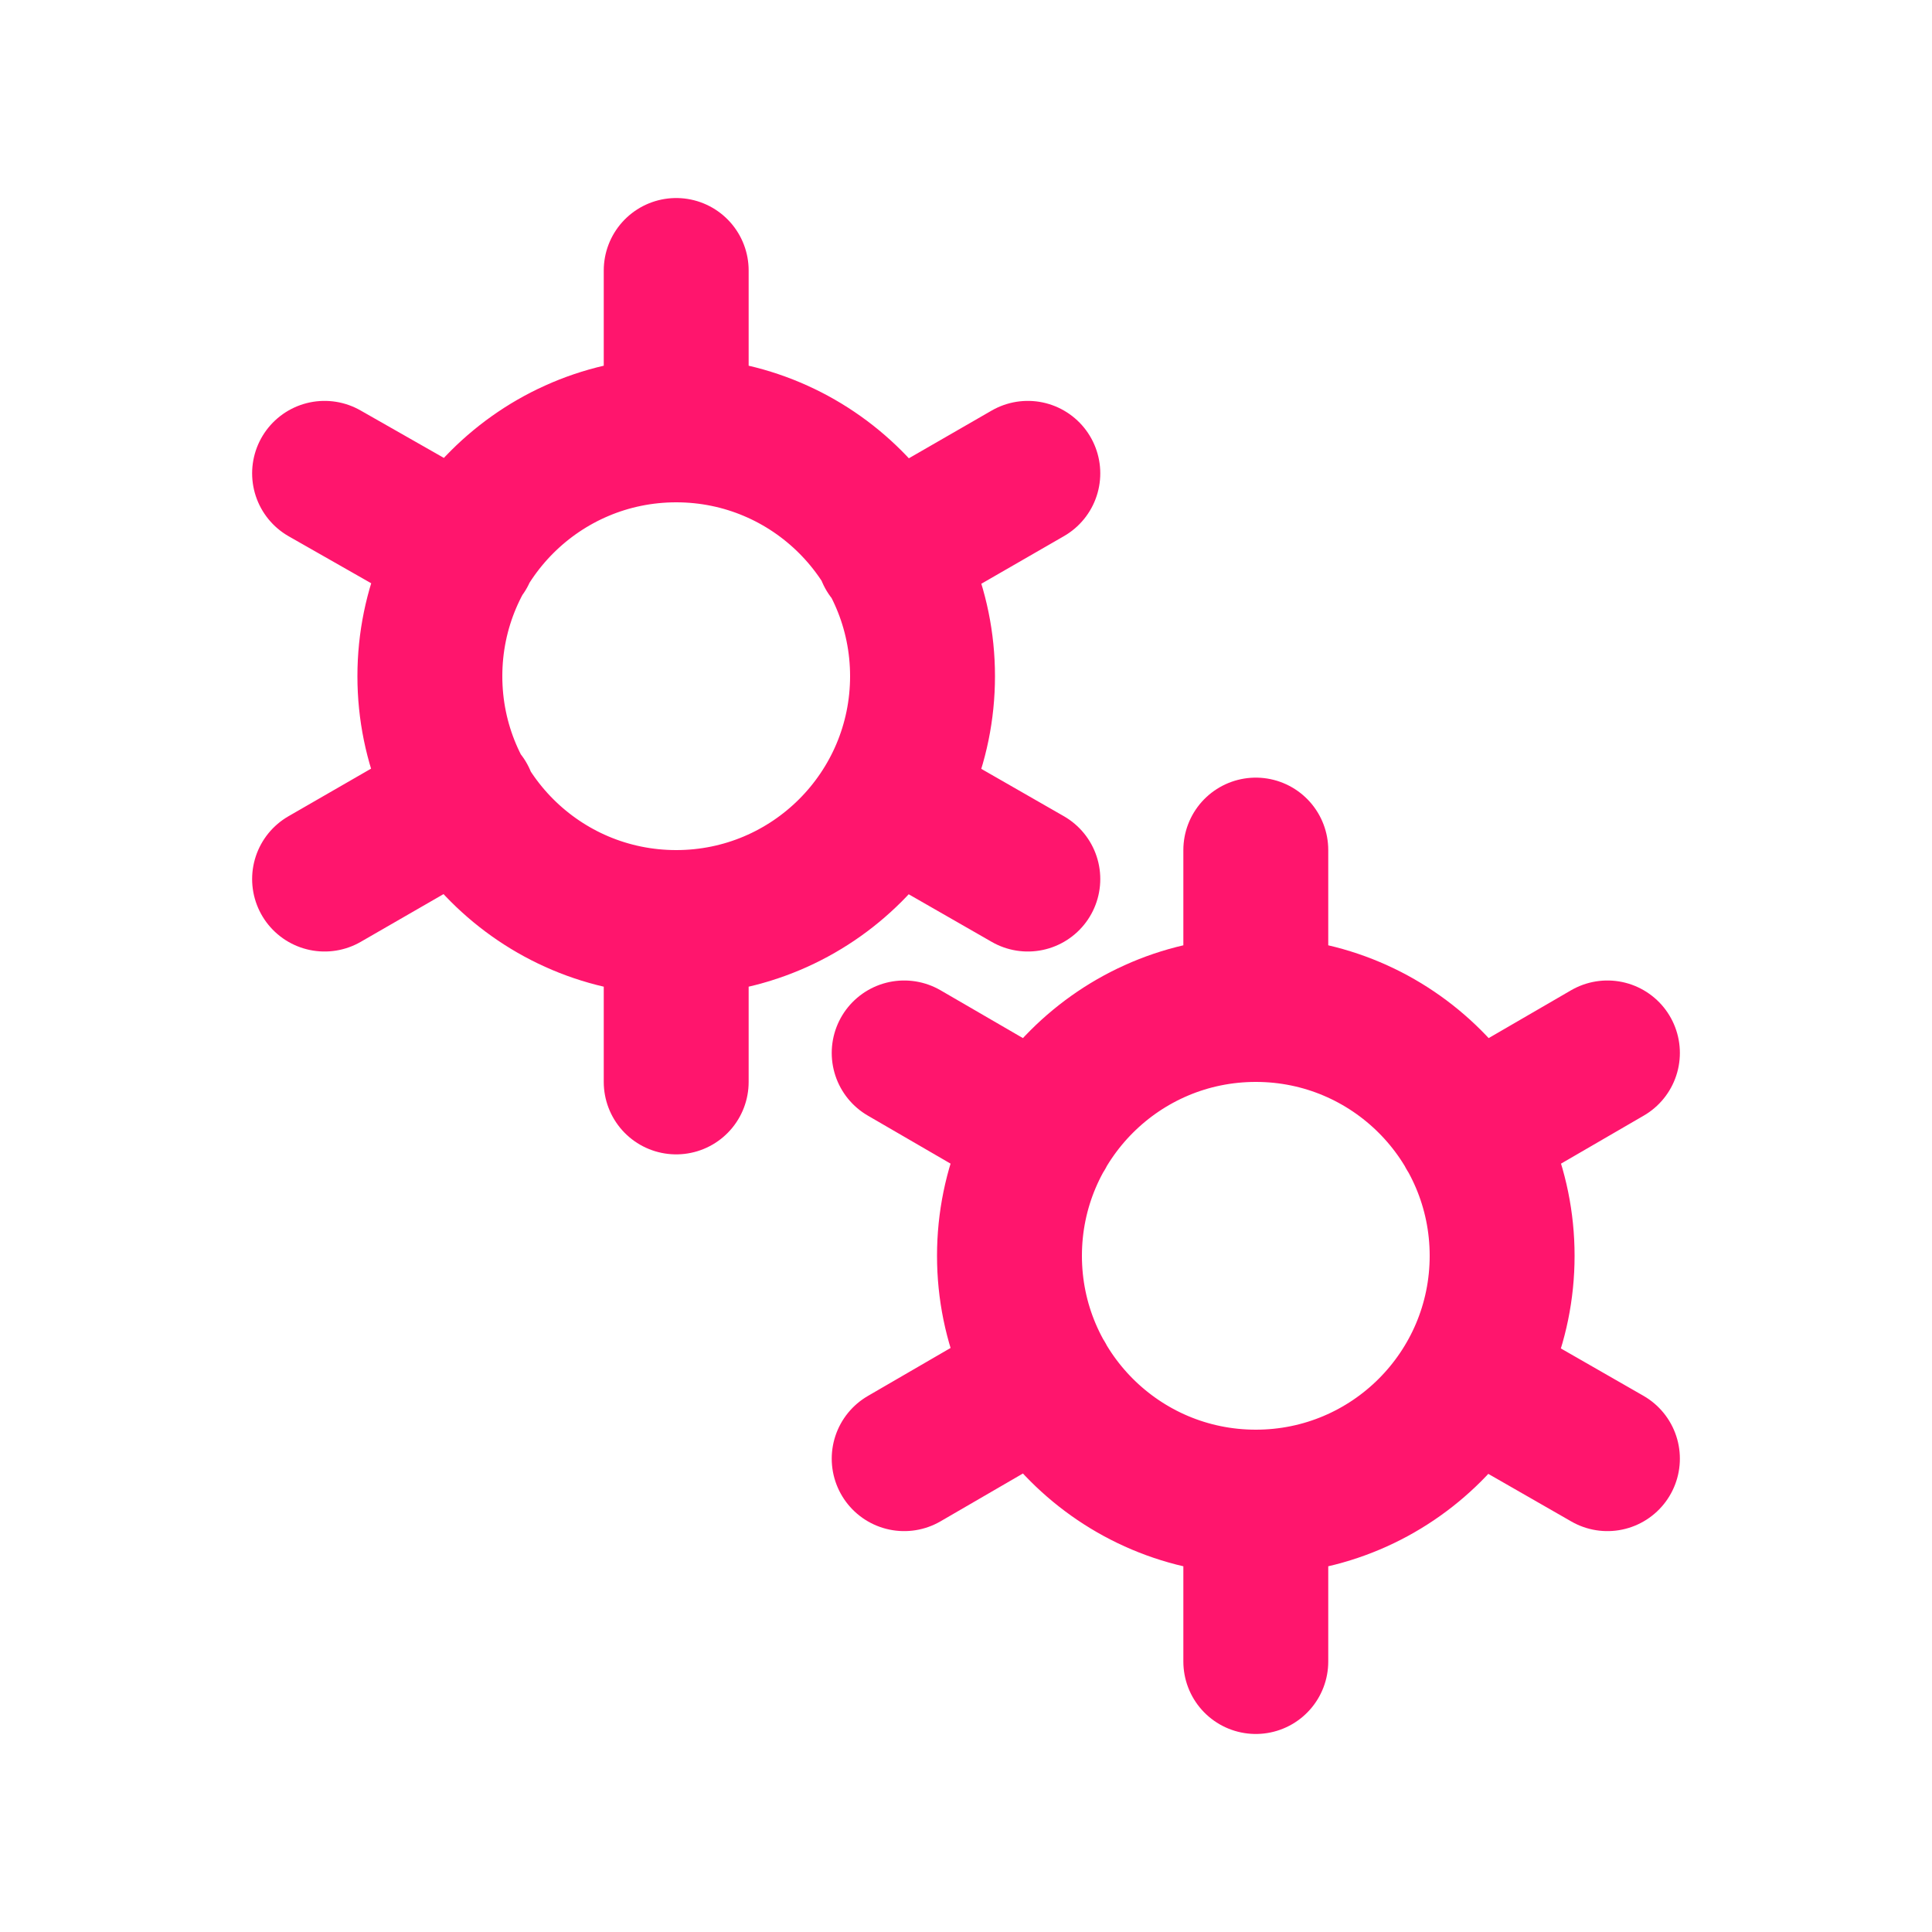
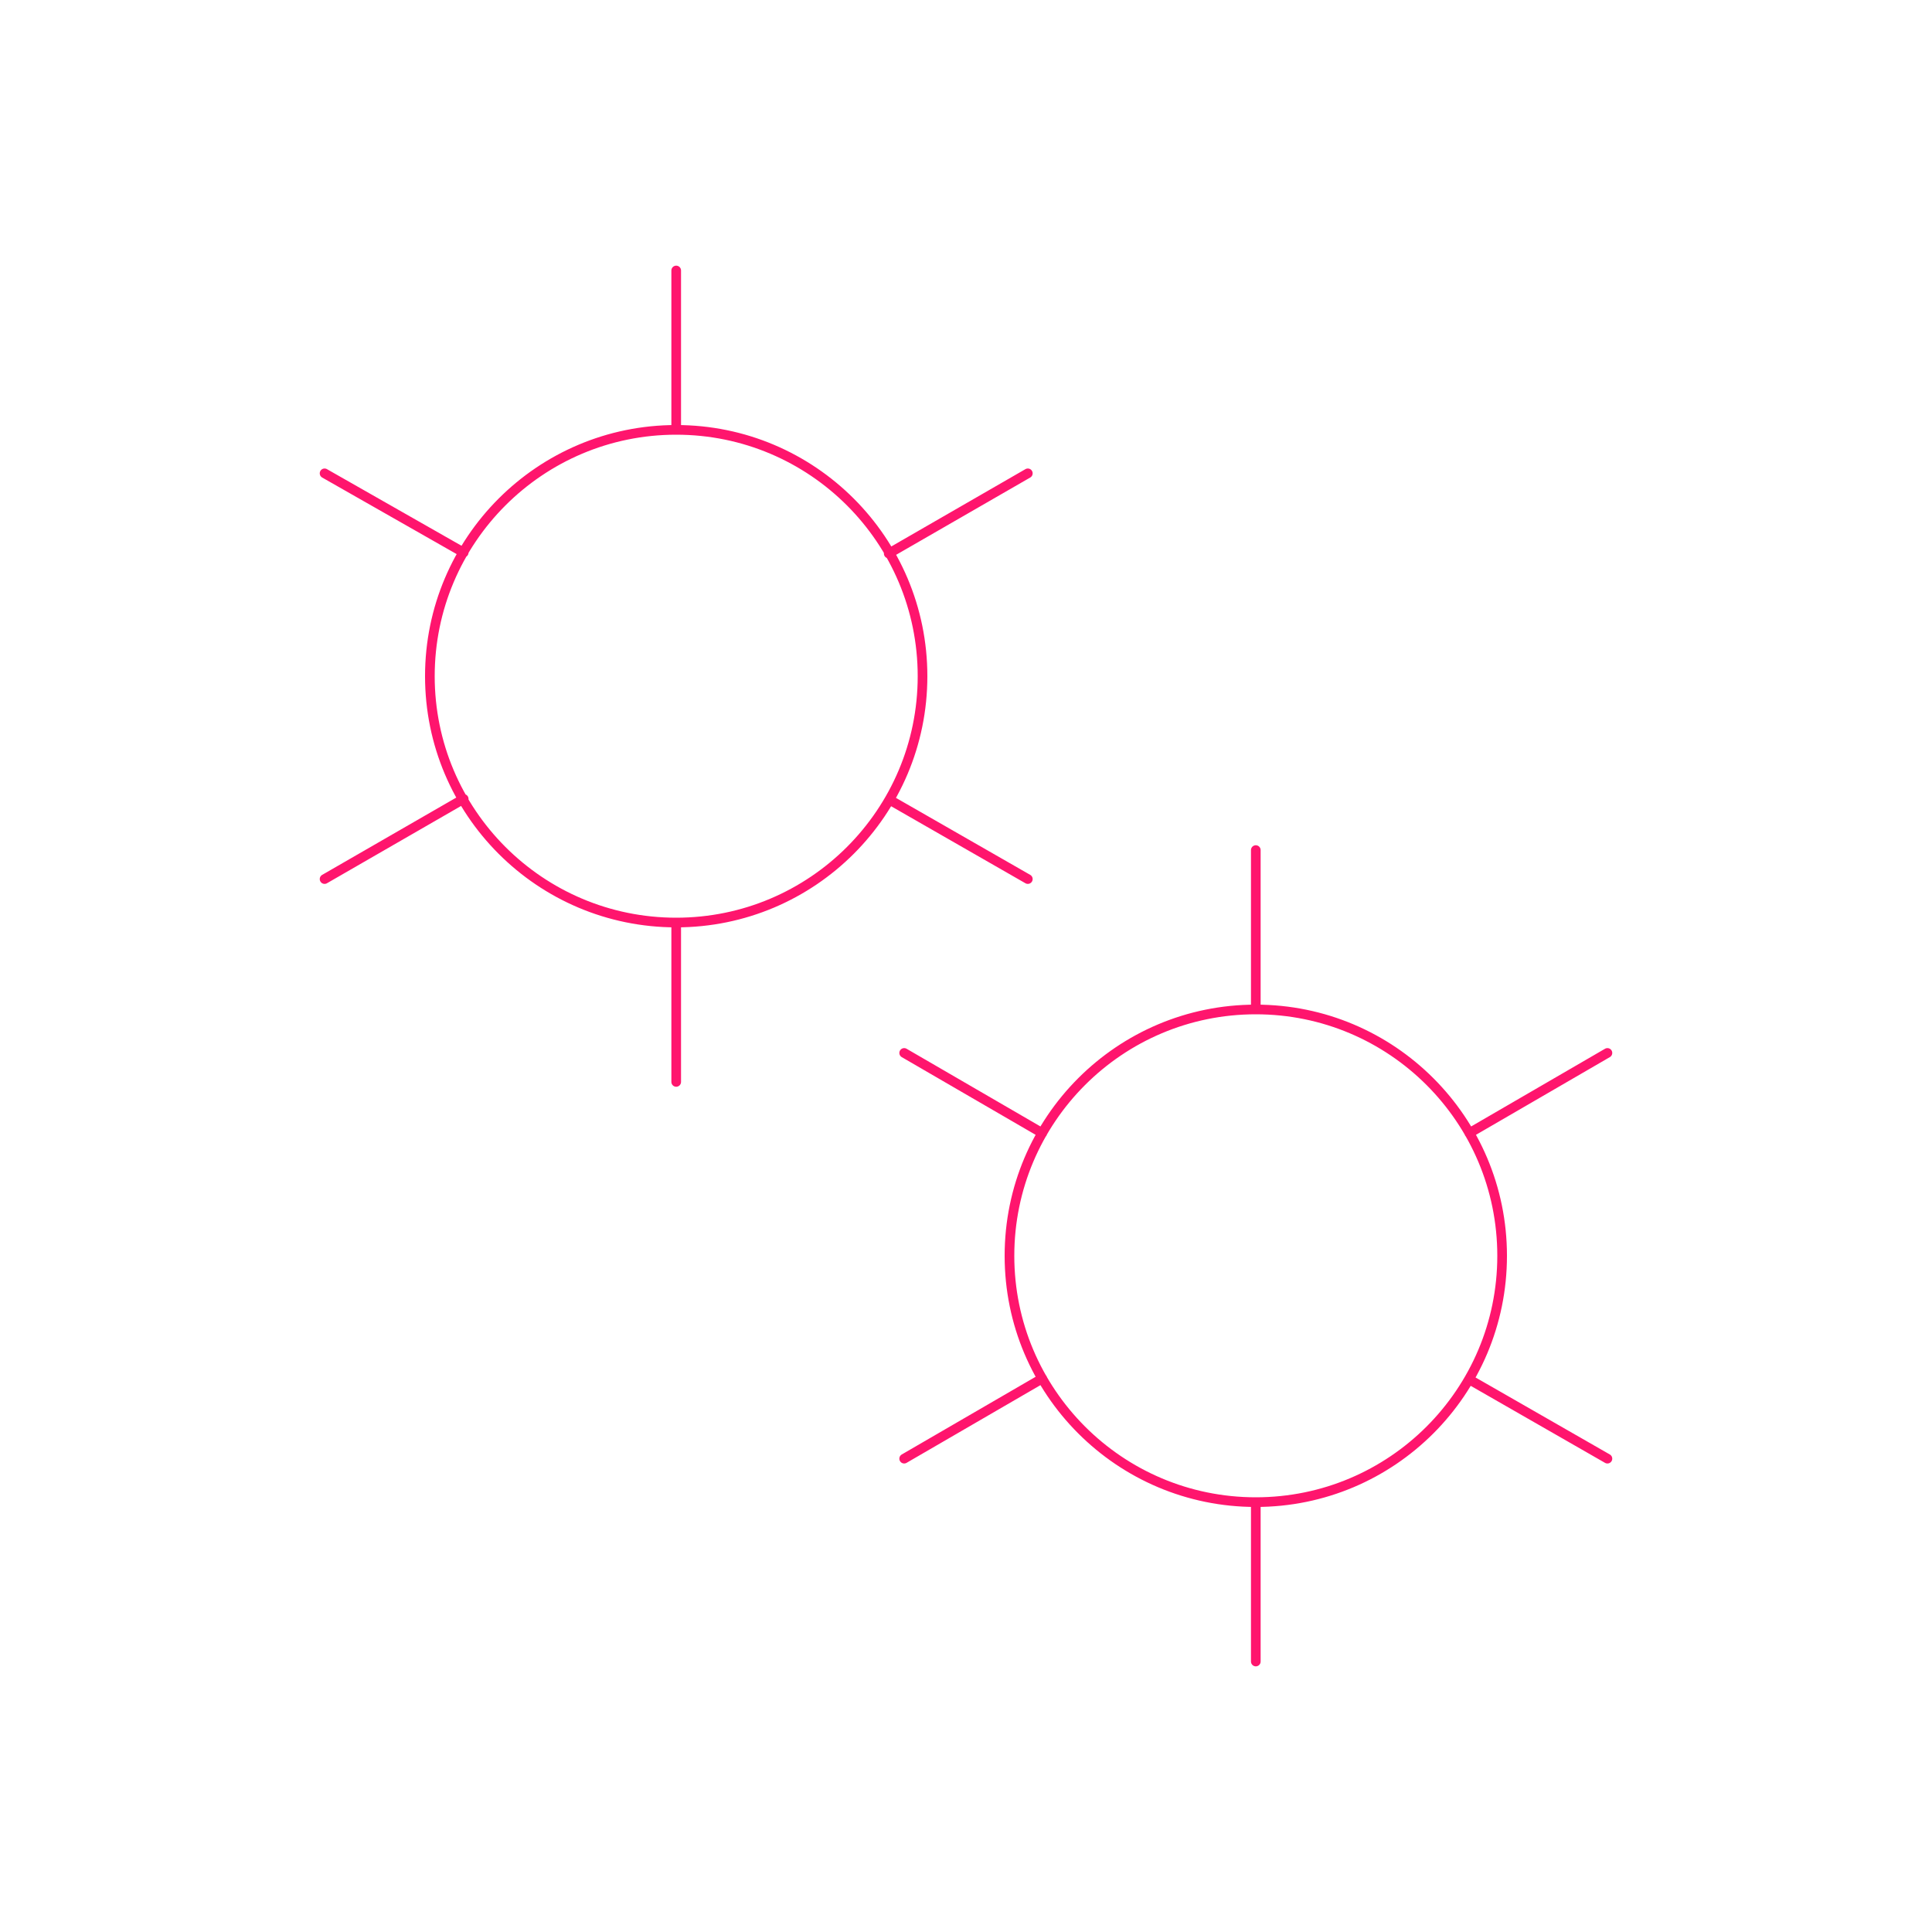
<svg xmlns="http://www.w3.org/2000/svg" viewBox="0 0 200 200">
  <path fill="none" d="M0 0h200v200H0z" />
-   <path fill="none" stroke-linecap="round" stroke="#FF156D" stroke-width="15" transform-origin="center" d="M70 95.5V112m0-84v16.5m0 0a25.5 25.5 0 1 0 0 51 25.5 25.5 0 0 0 0-51Zm36.4 4.5L92 57.3M33.6 91 48 82.7m0-25.5L33.6 49m58.5 33.8 14.3 8.2">
+   <path fill="none" stroke-linecap="round" stroke="#FF156D" strokeWidth="15" transform-origin="center" d="M70 95.5V112m0-84v16.5m0 0a25.5 25.5 0 1 0 0 51 25.5 25.5 0 0 0 0-51Zm36.4 4.5L92 57.3M33.6 91 48 82.7m0-25.5L33.6 49m58.5 33.8 14.3 8.2">
    <animateTransform type="rotate" attributeName="transform" calcMode="spline" dur="2" values="0;-120" keyTimes="0;1" keySplines="0 0 1 1" repeatCount="indefinite" />
  </path>
-   <path fill="none" stroke-linecap="round" stroke="#FF156D" stroke-width="15" transform-origin="center" d="M130 155.5V172m0-84v16.5m0 0a25.5 25.5 0 1 0 0 51 25.5 25.5 0 0 0 0-51Zm36.4 4.5-14.3 8.3M93.6 151l14.3-8.3m0-25.4L93.6 109m58.5 33.8 14.3 8.2">
+   <path fill="none" stroke-linecap="round" stroke="#FF156D" strokeWidth="15" transform-origin="center" d="M130 155.5V172m0-84v16.5m0 0a25.5 25.5 0 1 0 0 51 25.5 25.5 0 0 0 0-51Zm36.4 4.5-14.3 8.3M93.6 151l14.3-8.3m0-25.4L93.6 109m58.5 33.8 14.3 8.2">
    <animateTransform type="rotate" attributeName="transform" calcMode="spline" dur="2" values="0;120" keyTimes="0;1" keySplines="0 0 1 1" repeatCount="indefinite" />
  </path>
</svg>
